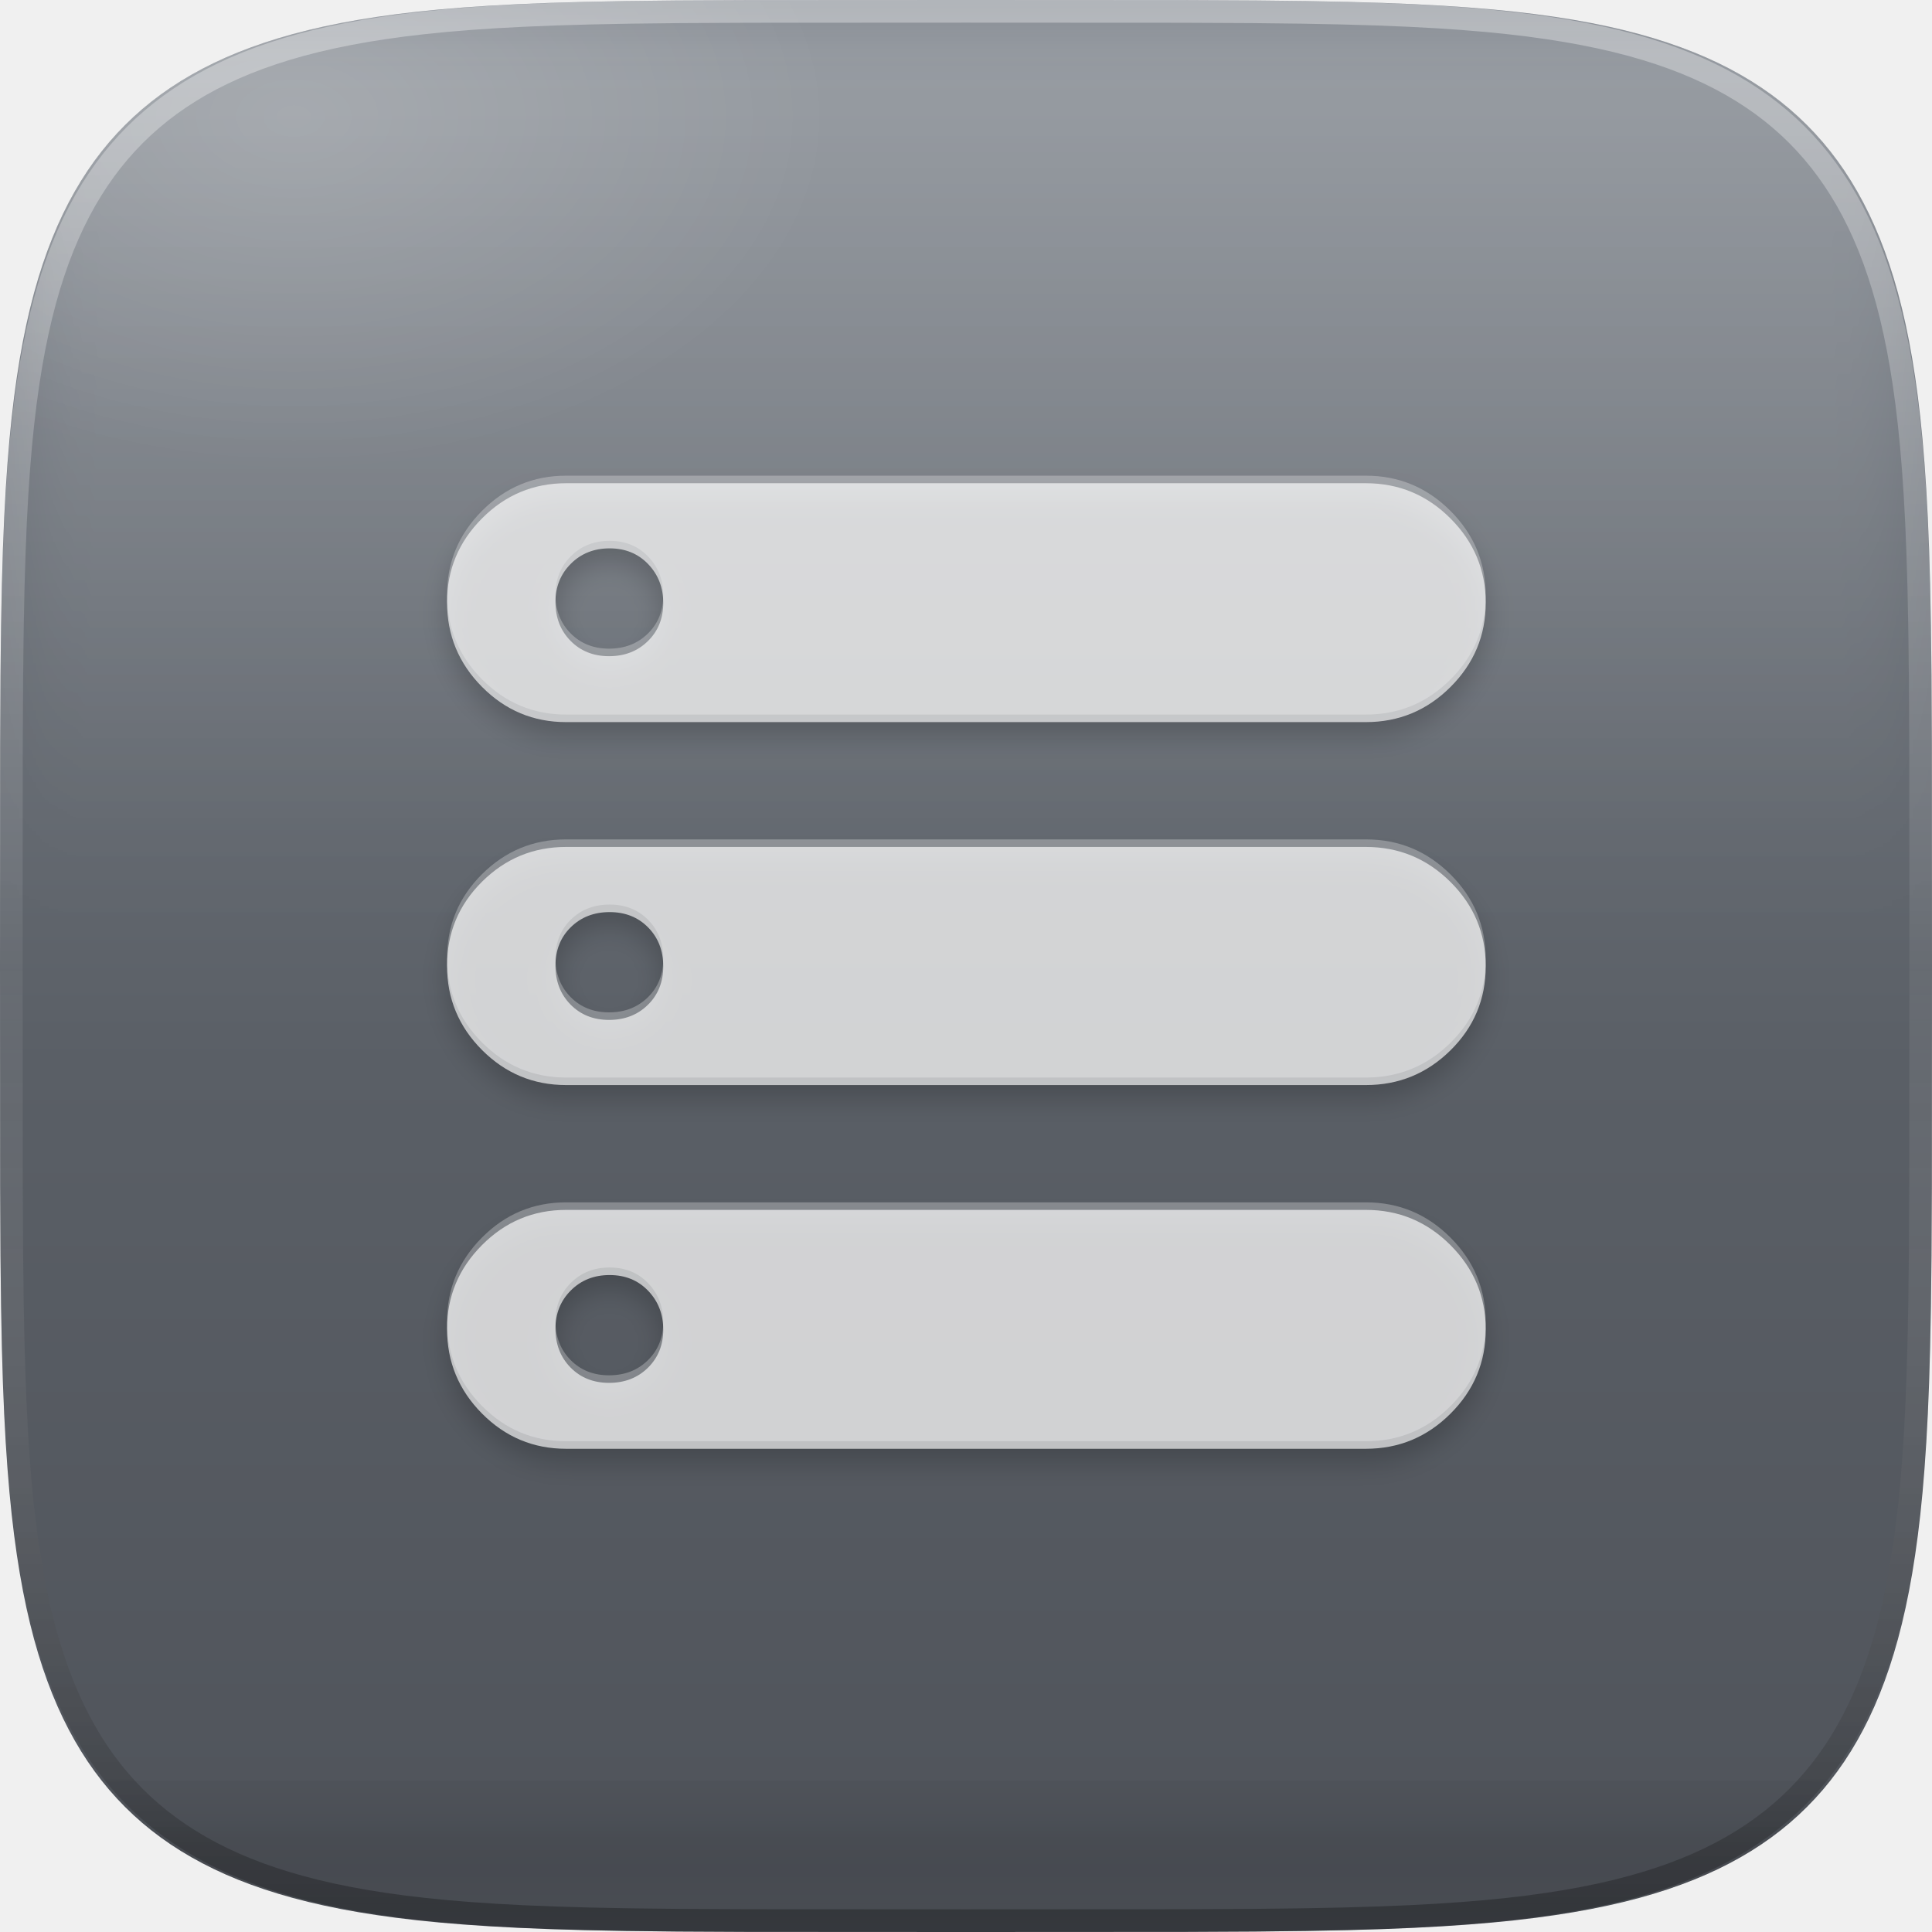
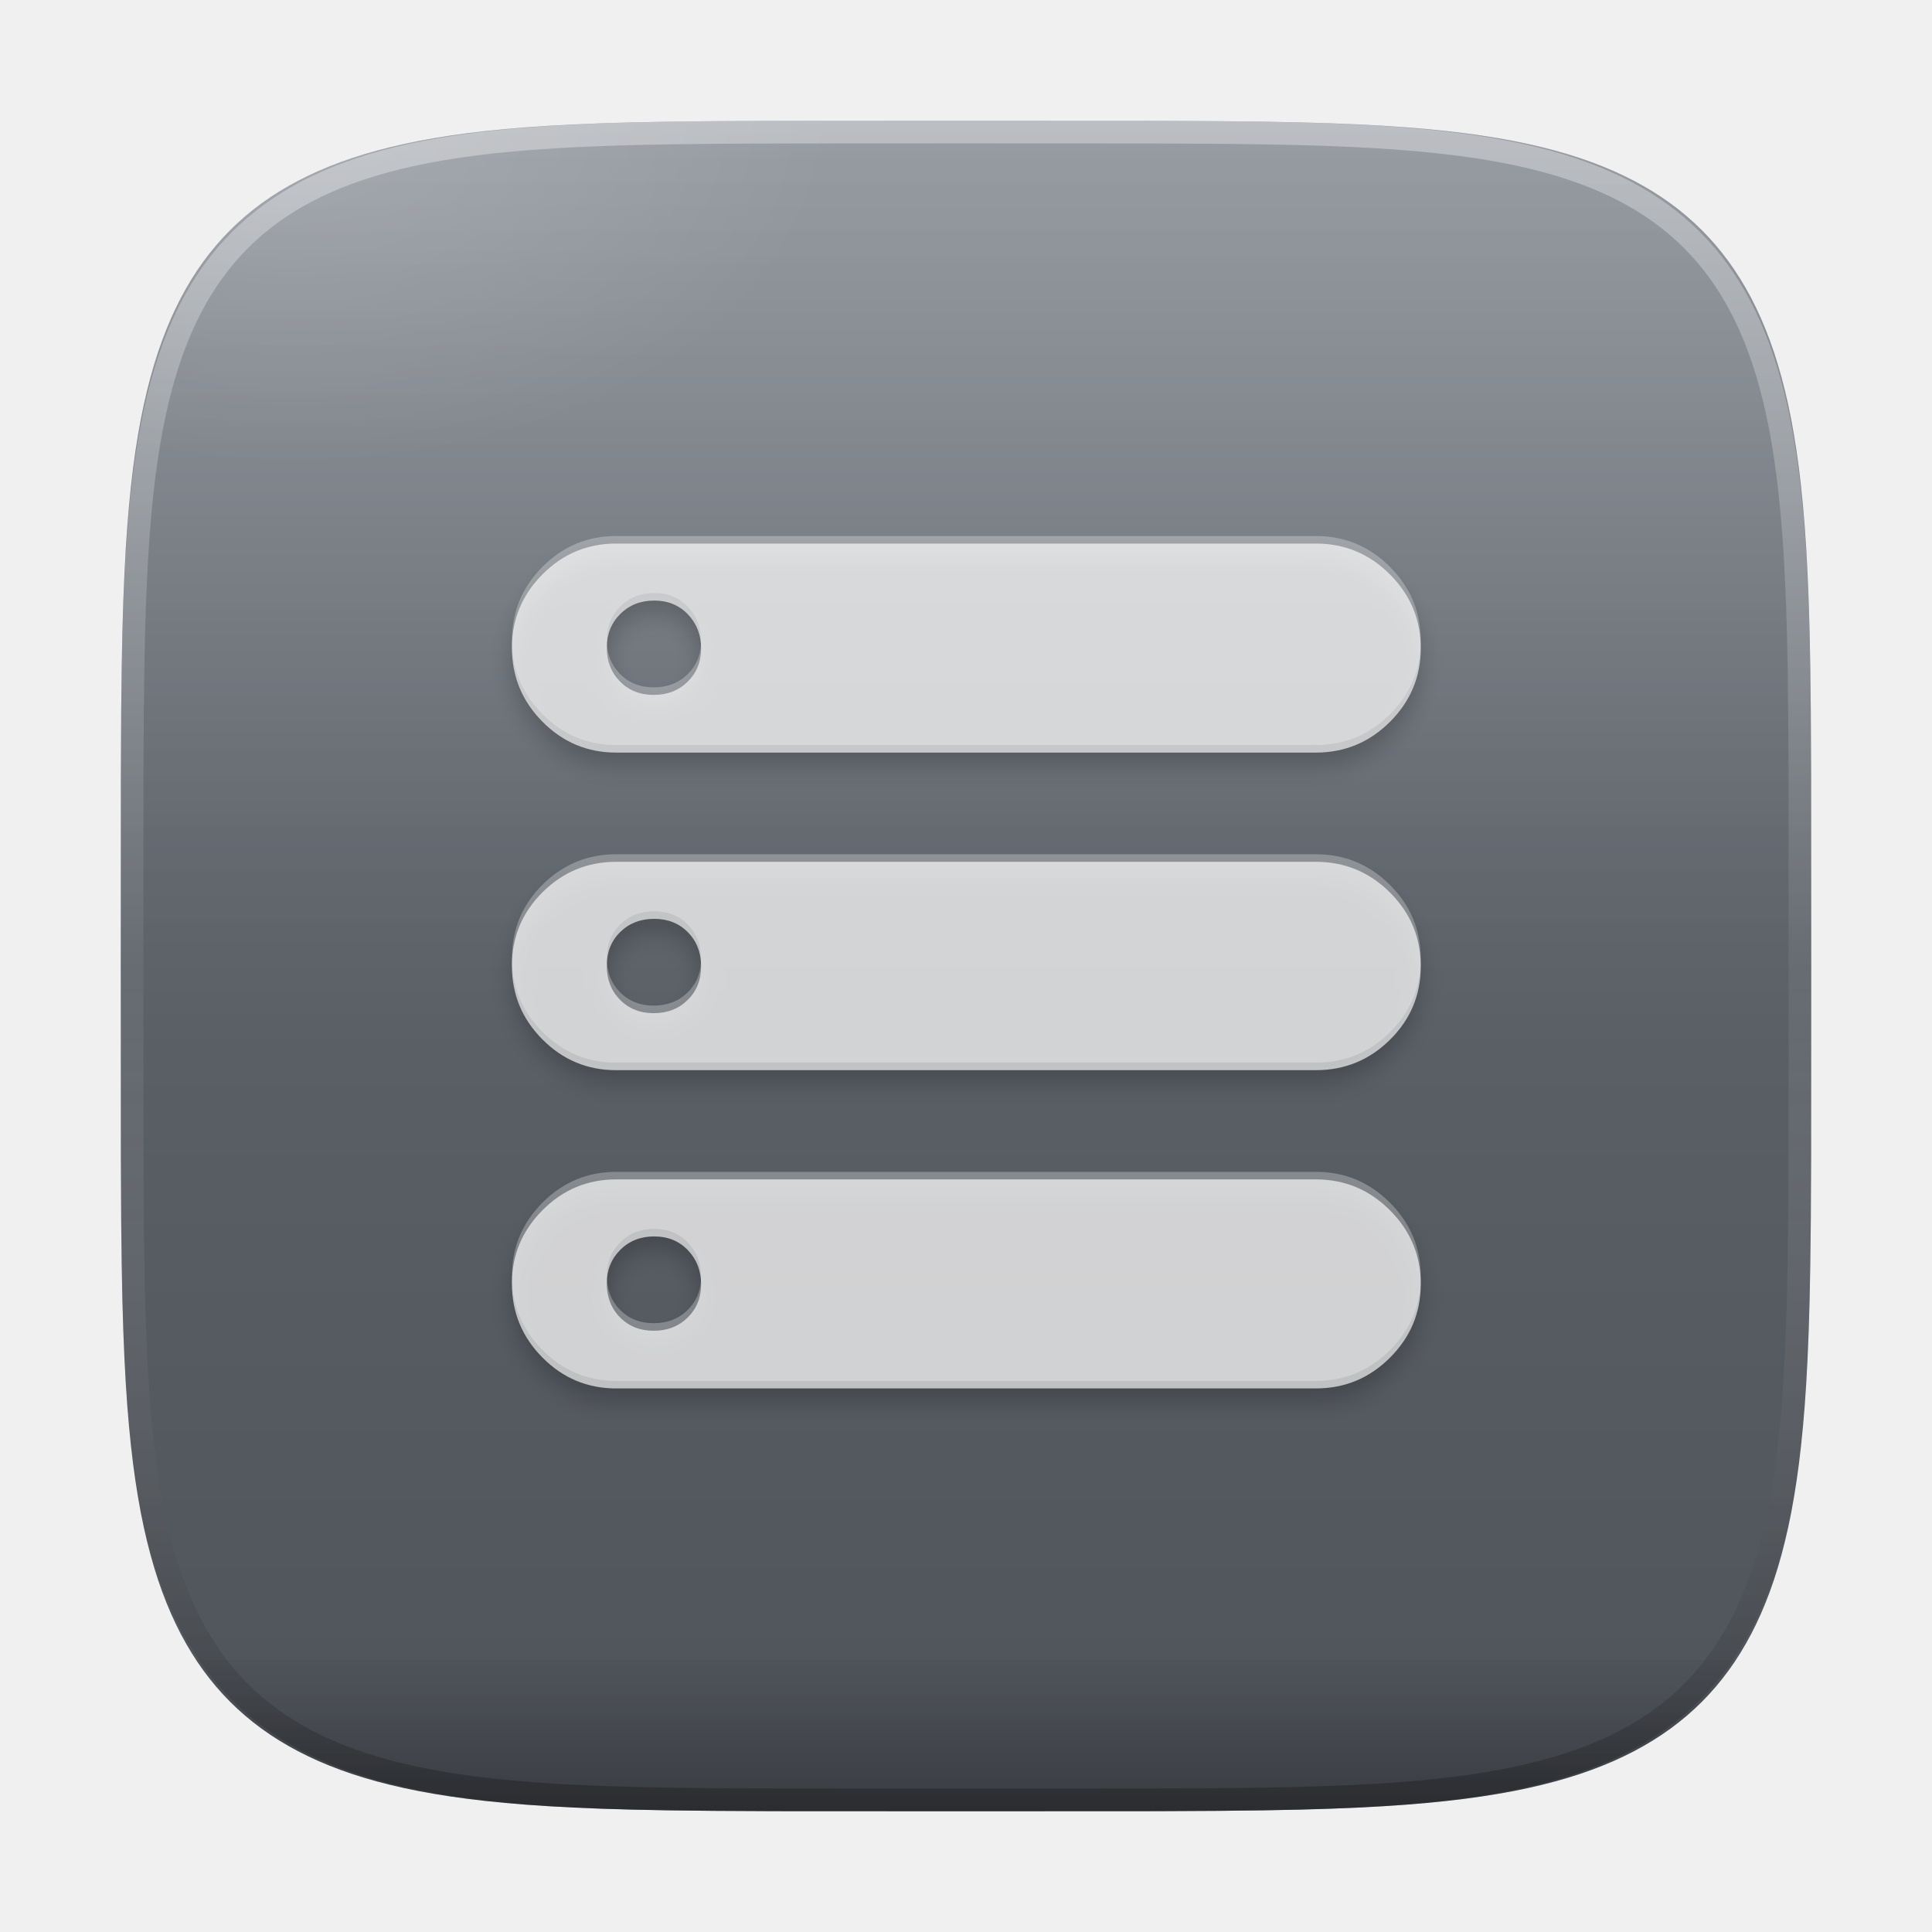
<svg xmlns="http://www.w3.org/2000/svg" width="1024" height="1024" viewBox="0 0 1024 1024">
  <defs>
    <clipPath id="clip">
-       <path d="M1024.00,512.00 L1023.94,628.21 L1023.75,665.32 L1023.44,692.28 L1023.01,714.20 L1022.46,733.00 L1021.78,749.62 L1020.97,764.60 L1020.04,778.30 L1018.99,790.95 L1017.81,802.74 L1016.50,813.78 L1015.06,824.18 L1013.50,834.01 L1011.81,843.33 L1009.99,852.20 L1008.04,860.66 L1005.96,868.74 L1003.74,876.47 L1001.39,883.88 L998.90,890.99 L996.28,897.81 L993.52,904.36 L990.61,910.67 L987.56,916.73 L984.37,922.56 L981.03,928.18 L977.54,933.59 L973.90,938.79 L970.10,943.80 L966.14,948.62 L962.01,953.26 L957.72,957.72 L953.26,962.01 L948.62,966.14 L943.80,970.10 L938.79,973.90 L933.59,977.54 L928.18,981.03 L922.56,984.37 L916.73,987.56 L910.67,990.61 L904.36,993.52 L897.81,996.28 L890.99,998.90 L883.88,1001.39 L876.47,1003.74 L868.74,1005.96 L860.66,1008.04 L852.20,1009.99 L843.33,1011.81 L834.01,1013.50 L824.18,1015.06 L813.78,1016.50 L802.74,1017.81 L790.95,1018.99 L778.30,1020.04 L764.60,1020.97 L749.62,1021.78 L733.00,1022.46 L714.20,1023.01 L692.28,1023.44 L665.32,1023.75 L628.21,1023.94 L512.00,1024.00 L395.79,1023.94 L358.68,1023.75 L331.72,1023.44 L309.80,1023.01 L291.00,1022.46 L274.38,1021.78 L259.40,1020.97 L245.70,1020.04 L233.05,1018.99 L221.26,1017.81 L210.22,1016.50 L199.82,1015.06 L189.99,1013.50 L180.67,1011.81 L171.80,1009.99 L163.34,1008.04 L155.26,1005.96 L147.53,1003.74 L140.12,1001.39 L133.01,998.90 L126.19,996.28 L119.64,993.52 L113.33,990.61 L107.27,987.56 L101.44,984.37 L95.82,981.03 L90.41,977.54 L85.21,973.90 L80.20,970.10 L75.38,966.14 L70.74,962.01 L66.28,957.72 L61.99,953.26 L57.86,948.62 L53.90,943.80 L50.10,938.79 L46.46,933.59 L42.97,928.18 L39.63,922.56 L36.44,916.73 L33.39,910.67 L30.48,904.36 L27.72,897.81 L25.10,890.99 L22.61,883.88 L20.26,876.47 L18.04,868.74 L15.96,860.66 L14.01,852.20 L12.19,843.33 L10.50,834.01 L8.94,824.18 L7.50,813.78 L6.19,802.74 L5.01,790.95 L3.96,778.30 L3.03,764.60 L2.22,749.62 L1.54,733.00 L0.99,714.20 L0.56,692.28 L0.25,665.32 L0.06,628.21 L0.00,512.00 L0.06,395.79 L0.25,358.68 L0.56,331.72 L0.99,309.80 L1.54,291.00 L2.22,274.38 L3.03,259.40 L3.96,245.70 L5.01,233.05 L6.19,221.26 L7.50,210.22 L8.94,199.82 L10.50,189.99 L12.19,180.67 L14.01,171.80 L15.96,163.34 L18.04,155.26 L20.26,147.53 L22.61,140.12 L25.10,133.01 L27.72,126.19 L30.48,119.64 L33.39,113.33 L36.44,107.27 L39.63,101.44 L42.97,95.82 L46.46,90.41 L50.10,85.21 L53.90,80.20 L57.86,75.38 L61.99,70.74 L66.28,66.28 L70.74,61.99 L75.38,57.86 L80.20,53.90 L85.21,50.10 L90.41,46.46 L95.82,42.97 L101.44,39.63 L107.27,36.44 L113.33,33.39 L119.64,30.48 L126.19,27.72 L133.01,25.10 L140.12,22.61 L147.53,20.26 L155.26,18.04 L163.34,15.96 L171.80,14.01 L180.67,12.19 L189.99,10.50 L199.82,8.94 L210.22,7.50 L221.26,6.19 L233.05,5.01 L245.70,3.96 L259.40,3.03 L274.38,2.22 L291.00,1.54 L309.80,0.99 L331.72,0.56 L358.68,0.25 L395.79,0.06 L512.00,0.00 L628.21,0.06 L665.32,0.25 L692.28,0.56 L714.20,0.99 L733.00,1.54 L749.62,2.22 L764.60,3.03 L778.30,3.96 L790.95,5.01 L802.74,6.19 L813.78,7.50 L824.18,8.94 L834.01,10.50 L843.33,12.19 L852.20,14.01 L860.66,15.96 L868.74,18.04 L876.47,20.26 L883.88,22.61 L890.99,25.10 L897.81,27.72 L904.36,30.48 L910.67,33.39 L916.73,36.44 L922.56,39.63 L928.18,42.97 L933.59,46.46 L938.79,50.10 L943.80,53.90 L948.62,57.86 L953.26,61.99 L957.72,66.28 L962.01,70.74 L966.14,75.38 L970.10,80.20 L973.90,85.21 L977.54,90.41 L981.03,95.82 L984.37,101.44 L987.56,107.27 L990.61,113.33 L993.52,119.64 L996.28,126.19 L998.90,133.01 L1001.39,140.12 L1003.74,147.53 L1005.96,155.26 L1008.04,163.34 L1009.99,171.80 L1011.81,180.67 L1013.50,189.99 L1015.06,199.82 L1016.50,210.22 L1017.81,221.26 L1018.99,233.05 L1020.04,245.70 L1020.97,259.40 L1021.78,274.38 L1022.46,291.00 L1023.01,309.80 L1023.44,331.72 L1023.75,358.68 L1023.94,395.79 Z" />
+       <path d="M960.00,512.00 L959.95,613.68 L959.78,646.15 L959.51,669.74 L959.14,688.93 L958.65,705.38 L958.05,719.92 L957.35,733.02 L956.54,745.01 L955.61,756.08 L954.58,766.39 L953.44,776.06 L952.18,785.15 L950.81,793.76 L949.34,801.92 L947.74,809.68 L946.03,817.08 L944.21,824.15 L942.27,830.91 L940.22,837.40 L938.04,843.61 L935.74,849.58 L933.33,855.32 L930.78,860.83 L928.12,866.14 L925.32,871.24 L922.40,876.16 L919.35,880.89 L916.16,885.44 L912.83,889.82 L909.37,894.04 L905.76,898.10 L902.01,902.01 L898.10,905.76 L894.04,909.37 L889.82,912.83 L885.44,916.16 L880.89,919.35 L876.16,922.40 L871.24,925.32 L866.14,928.12 L860.83,930.78 L855.32,933.33 L849.58,935.74 L843.61,938.04 L837.40,940.22 L830.91,942.27 L824.15,944.21 L817.08,946.03 L809.68,947.74 L801.92,949.34 L793.76,950.81 L785.15,952.18 L776.06,953.44 L766.39,954.58 L756.08,955.61 L745.01,956.54 L733.02,957.35 L719.92,958.05 L705.38,958.65 L688.93,959.14 L669.74,959.51 L646.15,959.78 L613.68,959.95 L512.00,960.00 L410.32,959.95 L377.85,959.78 L354.26,959.51 L335.07,959.14 L318.62,958.65 L304.08,958.05 L290.98,957.35 L278.99,956.54 L267.92,955.61 L257.61,954.58 L247.94,953.44 L238.85,952.18 L230.24,950.81 L222.08,949.34 L214.32,947.74 L206.92,946.03 L199.85,944.21 L193.09,942.27 L186.60,940.22 L180.39,938.04 L174.42,935.74 L168.68,933.33 L163.17,930.78 L157.86,928.12 L152.76,925.32 L147.84,922.40 L143.11,919.35 L138.56,916.16 L134.18,912.83 L129.96,909.37 L125.90,905.76 L121.99,902.01 L118.24,898.10 L114.63,894.04 L111.17,889.82 L107.84,885.44 L104.65,880.89 L101.60,876.16 L98.68,871.24 L95.88,866.14 L93.22,860.83 L90.67,855.32 L88.26,849.58 L85.96,843.61 L83.78,837.40 L81.73,830.91 L79.79,824.15 L77.97,817.08 L76.26,809.68 L74.66,801.92 L73.19,793.76 L71.82,785.15 L70.56,776.06 L69.42,766.39 L68.39,756.08 L67.46,745.01 L66.65,733.02 L65.95,719.92 L65.35,705.38 L64.86,688.93 L64.49,669.74 L64.22,646.15 L64.05,613.68 L64.00,512.00 L64.05,410.32 L64.22,377.85 L64.49,354.26 L64.86,335.07 L65.35,318.62 L65.95,304.08 L66.65,290.98 L67.46,278.99 L68.39,267.92 L69.42,257.61 L70.56,247.94 L71.82,238.85 L73.19,230.24 L74.66,222.08 L76.26,214.32 L77.97,206.92 L79.79,199.85 L81.73,193.09 L83.78,186.60 L85.96,180.39 L88.26,174.42 L90.67,168.68 L93.22,163.17 L95.88,157.86 L98.68,152.76 L101.60,147.84 L104.65,143.11 L107.84,138.56 L111.17,134.18 L114.63,129.96 L118.24,125.90 L121.99,121.99 L125.90,118.24 L129.96,114.63 L134.18,111.17 L138.56,107.84 L143.11,104.65 L147.84,101.60 L152.76,98.68 L157.86,95.88 L163.17,93.22 L168.68,90.67 L174.42,88.26 L180.39,85.96 L186.60,83.78 L193.09,81.73 L199.85,79.79 L206.92,77.97 L214.32,76.26 L222.08,74.66 L230.24,73.19 L238.85,71.82 L247.94,70.56 L257.61,69.42 L267.92,68.39 L278.99,67.46 L290.98,66.65 L304.08,65.95 L318.62,65.35 L335.07,64.86 L354.26,64.49 L377.85,64.22 L410.32,64.05 L512.00,64.00 L613.68,64.05 L646.15,64.22 L669.74,64.49 L688.93,64.86 L705.38,65.35 L719.92,65.95 L733.02,66.65 L745.01,67.46 L756.08,68.39 L766.39,69.42 L776.06,70.56 L785.15,71.82 L793.76,73.19 L801.92,74.66 L809.68,76.26 L817.08,77.97 L824.15,79.79 L830.91,81.73 L837.40,83.78 L843.61,85.96 L849.58,88.26 L855.32,90.67 L860.83,93.22 L866.14,95.88 L871.24,98.68 L876.16,101.60 L880.89,104.65 L885.44,107.84 L889.82,111.17 L894.04,114.63 L898.10,118.24 L902.01,121.99 L905.76,125.90 L909.37,129.96 L912.83,134.18 L916.16,138.56 L919.35,143.11 L922.40,147.84 L925.32,152.76 L928.12,157.86 L930.78,163.17 L933.33,168.68 L935.74,174.42 L938.04,180.39 L940.22,186.60 L942.27,193.09 L944.21,199.85 L946.03,206.92 L947.74,214.32 L949.34,222.08 L950.81,230.24 L952.18,238.85 L953.44,247.94 L954.58,257.61 L955.61,267.92 L956.54,278.99 L957.35,290.98 L958.05,304.08 L958.65,318.62 L959.14,335.07 L959.51,354.26 L959.78,377.85 L959.95,410.32 Z" />
    </clipPath>
    <linearGradient id="base" x1="0" y1="0" x2="0" y2="1">
      <stop offset="0" stop-color="#80868e" />
      <stop offset="0.55" stop-color="#5a5f66" />
      <stop offset="1" stop-color="#4f535a" />
    </linearGradient>
    <linearGradient id="rim" x1="0" y1="0" x2="0" y2="1">
      <stop offset="0" stop-color="#ffffff" stop-opacity="0.34" />
      <stop offset="0.5" stop-color="#ffffff" stop-opacity="0.06" />
      <stop offset="1" stop-color="#000000" stop-opacity="0.28" />
    </linearGradient>
    <linearGradient id="band" x1="0" y1="0" x2="0" y2="1">
      <stop offset="0" stop-color="#ffffff" stop-opacity="0.22" />
      <stop offset="1" stop-color="#ffffff" stop-opacity="0" />
    </linearGradient>
    <radialGradient id="spec" cx="0.28" cy="0.18" r="0.42">
      <stop offset="0" stop-color="#ffffff" stop-opacity="0.16" />
      <stop offset="1" stop-color="#ffffff" stop-opacity="0" />
    </radialGradient>
    <filter id="soft" x="-20%" y="-20%" width="140%" height="140%">
      <feGaussianBlur stdDeviation="26" />
    </filter>
    <filter id="inner-shadow" x="-20%" y="-20%" width="140%" height="140%">
      <feGaussianBlur stdDeviation="34" />
    </filter>
    <filter id="soft-glyph" x="-20%" y="-20%" width="140%" height="140%">
      <feGaussianBlur stdDeviation="10" />
    </filter>
    <filter id="glyph-shadow" x="-20%" y="-20%" width="140%" height="140%">
      <feDropShadow dx="0" dy="10" stdDeviation="14" flood-color="#000000" flood-opacity="0.28" />
    </filter>
  </defs>
-   <path d="M1024.00,512.00 L1023.94,628.21 L1023.75,665.32 L1023.44,692.28 L1023.01,714.20 L1022.46,733.00 L1021.78,749.62 L1020.97,764.60 L1020.04,778.30 L1018.99,790.95 L1017.81,802.74 L1016.50,813.78 L1015.06,824.18 L1013.50,834.01 L1011.81,843.33 L1009.99,852.20 L1008.04,860.66 L1005.96,868.74 L1003.74,876.47 L1001.39,883.88 L998.90,890.99 L996.28,897.81 L993.52,904.36 L990.61,910.67 L987.56,916.73 L984.37,922.56 L981.03,928.18 L977.54,933.59 L973.90,938.79 L970.10,943.80 L966.14,948.62 L962.01,953.26 L957.72,957.72 L953.26,962.01 L948.62,966.14 L943.80,970.10 L938.79,973.90 L933.59,977.54 L928.18,981.03 L922.56,984.37 L916.73,987.56 L910.67,990.61 L904.36,993.52 L897.81,996.28 L890.99,998.90 L883.88,1001.39 L876.47,1003.74 L868.74,1005.96 L860.66,1008.04 L852.20,1009.99 L843.33,1011.81 L834.01,1013.50 L824.18,1015.06 L813.78,1016.50 L802.74,1017.81 L790.95,1018.99 L778.30,1020.04 L764.60,1020.97 L749.62,1021.78 L733.00,1022.46 L714.20,1023.01 L692.28,1023.44 L665.32,1023.75 L628.21,1023.94 L512.00,1024.00 L395.79,1023.94 L358.68,1023.75 L331.72,1023.44 L309.80,1023.01 L291.00,1022.46 L274.38,1021.78 L259.40,1020.97 L245.70,1020.04 L233.05,1018.99 L221.26,1017.81 L210.22,1016.50 L199.82,1015.06 L189.99,1013.50 L180.67,1011.81 L171.80,1009.99 L163.34,1008.04 L155.26,1005.96 L147.53,1003.74 L140.12,1001.39 L133.01,998.90 L126.19,996.28 L119.64,993.52 L113.33,990.61 L107.27,987.56 L101.44,984.37 L95.82,981.03 L90.41,977.54 L85.21,973.90 L80.20,970.10 L75.38,966.14 L70.74,962.01 L66.28,957.72 L61.99,953.26 L57.86,948.62 L53.90,943.80 L50.10,938.79 L46.46,933.59 L42.97,928.18 L39.63,922.56 L36.44,916.73 L33.39,910.67 L30.48,904.36 L27.72,897.81 L25.10,890.99 L22.61,883.88 L20.26,876.47 L18.04,868.74 L15.96,860.66 L14.01,852.20 L12.19,843.33 L10.50,834.01 L8.94,824.18 L7.50,813.78 L6.19,802.74 L5.01,790.95 L3.96,778.30 L3.03,764.60 L2.22,749.62 L1.54,733.00 L0.99,714.20 L0.56,692.28 L0.25,665.32 L0.06,628.21 L0.00,512.00 L0.06,395.79 L0.25,358.68 L0.56,331.72 L0.99,309.80 L1.54,291.00 L2.22,274.38 L3.03,259.40 L3.96,245.70 L5.01,233.05 L6.19,221.26 L7.50,210.22 L8.94,199.82 L10.50,189.99 L12.19,180.67 L14.01,171.80 L15.96,163.34 L18.04,155.26 L20.26,147.53 L22.61,140.12 L25.10,133.01 L27.72,126.19 L30.48,119.64 L33.39,113.33 L36.44,107.27 L39.63,101.44 L42.97,95.82 L46.46,90.41 L50.10,85.21 L53.90,80.20 L57.86,75.38 L61.99,70.74 L66.28,66.28 L70.74,61.99 L75.38,57.86 L80.20,53.90 L85.21,50.10 L90.41,46.46 L95.82,42.97 L101.44,39.63 L107.27,36.44 L113.33,33.39 L119.64,30.48 L126.19,27.72 L133.01,25.10 L140.12,22.61 L147.53,20.26 L155.26,18.04 L163.34,15.96 L171.80,14.01 L180.67,12.19 L189.99,10.50 L199.82,8.94 L210.22,7.50 L221.26,6.19 L233.05,5.01 L245.70,3.96 L259.40,3.03 L274.38,2.22 L291.00,1.54 L309.80,0.99 L331.72,0.56 L358.68,0.25 L395.79,0.06 L512.00,0.00 L628.21,0.06 L665.32,0.25 L692.28,0.56 L714.20,0.99 L733.00,1.54 L749.62,2.22 L764.60,3.03 L778.30,3.96 L790.95,5.01 L802.74,6.19 L813.78,7.50 L824.18,8.94 L834.01,10.50 L843.33,12.19 L852.20,14.01 L860.66,15.96 L868.74,18.04 L876.47,20.26 L883.88,22.61 L890.99,25.10 L897.81,27.72 L904.36,30.48 L910.67,33.39 L916.73,36.44 L922.56,39.63 L928.18,42.97 L933.59,46.46 L938.79,50.10 L943.80,53.90 L948.62,57.86 L953.26,61.99 L957.72,66.28 L962.01,70.74 L966.14,75.38 L970.10,80.20 L973.90,85.21 L977.54,90.41 L981.03,95.82 L984.37,101.44 L987.56,107.27 L990.61,113.33 L993.52,119.64 L996.28,126.19 L998.90,133.01 L1001.39,140.12 L1003.74,147.53 L1005.96,155.26 L1008.04,163.34 L1009.99,171.80 L1011.81,180.67 L1013.50,189.99 L1015.06,199.82 L1016.50,210.22 L1017.81,221.26 L1018.99,233.05 L1020.04,245.70 L1020.97,259.40 L1021.78,274.38 L1022.46,291.00 L1023.01,309.80 L1023.44,331.72 L1023.75,358.68 L1023.94,395.79 Z" fill="url(#base)" />
+   <path d="M960.00,512.00 L959.95,613.68 L959.78,646.15 L959.51,669.74 L959.14,688.93 L958.65,705.38 L958.05,719.92 L957.35,733.02 L956.54,745.01 L955.61,756.08 L954.58,766.39 L953.44,776.06 L952.18,785.15 L950.81,793.76 L949.34,801.92 L947.74,809.68 L946.03,817.08 L944.21,824.15 L942.27,830.91 L940.22,837.40 L938.04,843.61 L935.74,849.58 L933.33,855.32 L930.78,860.83 L928.12,866.14 L925.32,871.24 L922.40,876.16 L919.35,880.89 L916.16,885.44 L912.83,889.82 L909.37,894.04 L905.76,898.10 L902.01,902.01 L898.10,905.76 L894.04,909.37 L889.82,912.83 L885.44,916.16 L880.89,919.35 L876.16,922.40 L871.24,925.32 L866.14,928.12 L860.83,930.78 L855.32,933.33 L849.58,935.74 L843.61,938.04 L837.40,940.22 L830.91,942.27 L824.15,944.21 L817.08,946.03 L809.68,947.74 L801.92,949.34 L793.76,950.81 L785.15,952.18 L776.06,953.44 L766.39,954.58 L756.08,955.61 L745.01,956.54 L733.02,957.35 L719.92,958.05 L705.38,958.65 L688.93,959.14 L669.74,959.51 L646.15,959.78 L613.68,959.95 L512.00,960.00 L410.32,959.95 L377.85,959.78 L354.26,959.51 L335.07,959.14 L318.62,958.65 L304.08,958.05 L290.98,957.35 L278.99,956.54 L267.92,955.61 L257.61,954.58 L247.94,953.44 L238.85,952.18 L230.24,950.81 L222.08,949.34 L214.32,947.74 L206.92,946.03 L199.85,944.21 L193.09,942.27 L186.60,940.22 L180.39,938.04 L174.42,935.74 L168.68,933.33 L163.17,930.78 L157.86,928.12 L152.76,925.32 L147.84,922.40 L143.11,919.35 L138.56,916.16 L134.18,912.83 L129.96,909.37 L125.90,905.76 L121.99,902.01 L118.24,898.10 L114.63,894.04 L111.17,889.82 L107.84,885.44 L104.65,880.89 L101.60,876.16 L98.68,871.24 L95.88,866.14 L93.22,860.83 L90.67,855.32 L88.26,849.58 L85.96,843.61 L83.78,837.40 L81.73,830.91 L79.79,824.15 L77.97,817.08 L76.26,809.68 L74.66,801.92 L73.19,793.76 L71.82,785.15 L70.56,776.06 L69.42,766.39 L68.39,756.08 L67.46,745.01 L66.65,733.02 L65.95,719.92 L65.35,705.38 L64.86,688.93 L64.49,669.74 L64.22,646.15 L64.05,613.68 L64.00,512.00 L64.05,410.32 L64.22,377.85 L64.49,354.26 L64.86,335.07 L65.35,318.62 L65.95,304.08 L66.65,290.98 L67.46,278.99 L68.39,267.92 L69.42,257.61 L70.56,247.94 L71.82,238.85 L73.19,230.24 L74.66,222.08 L76.26,214.32 L77.97,206.92 L79.79,199.85 L81.73,193.09 L83.78,186.60 L85.96,180.39 L88.26,174.42 L90.67,168.68 L93.22,163.17 L95.88,157.86 L98.68,152.76 L101.60,147.84 L104.65,143.11 L107.84,138.56 L111.17,134.18 L114.63,129.96 L118.24,125.90 L121.99,121.99 L125.90,118.24 L129.96,114.63 L134.18,111.17 L138.56,107.84 L143.11,104.65 L147.84,101.60 L152.76,98.68 L157.86,95.88 L163.17,93.22 L168.68,90.67 L174.42,88.26 L180.39,85.96 L186.60,83.78 L193.09,81.73 L199.85,79.79 L206.92,77.97 L214.32,76.26 L222.08,74.66 L230.24,73.19 L238.85,71.82 L247.94,70.56 L257.61,69.42 L267.92,68.39 L278.99,67.46 L290.98,66.65 L304.08,65.95 L318.62,65.35 L335.07,64.86 L354.26,64.49 L377.85,64.22 L410.32,64.05 L512.00,64.00 L613.68,64.05 L646.15,64.22 L669.74,64.49 L688.93,64.86 L705.38,65.35 L719.92,65.95 L733.02,66.65 L745.01,67.46 L756.08,68.39 L766.39,69.42 L776.06,70.56 L785.15,71.82 L793.76,73.19 L801.92,74.66 L809.68,76.26 L817.08,77.97 L824.15,79.79 L830.91,81.73 L837.40,83.78 L843.61,85.96 L849.58,88.26 L855.32,90.67 L860.83,93.22 L866.14,95.88 L871.24,98.68 L876.16,101.60 L880.89,104.65 L885.44,107.84 L889.82,111.17 L894.04,114.63 L898.10,118.24 L902.01,121.99 L905.76,125.90 L909.37,129.96 L912.83,134.18 L916.16,138.56 L919.35,143.11 L922.40,147.84 L925.32,152.76 L928.12,157.86 L930.78,163.17 L933.33,168.68 L935.74,174.42 L938.04,180.39 L940.22,186.60 L942.27,193.09 L944.21,199.85 L946.03,206.92 L947.74,214.32 L949.34,222.08 L950.81,230.24 L952.18,238.85 L953.44,247.94 L954.58,257.61 L955.61,267.92 L956.54,278.99 L957.35,290.98 L958.05,304.08 L958.65,318.62 L959.14,335.07 L959.51,354.26 L959.78,377.85 L959.95,410.32 Z" fill="url(#base)" />
  <g clip-path="url(#clip)">
-     <rect x="0" y="0" width="1024" height="471" fill="url(#band)" filter="url(#soft)" />
-     <rect x="-80" y="984" width="1184" height="200" fill="#000000" opacity="0.30" filter="url(#inner-shadow)" />
+     <rect x="0" y="0" width="1024" height="476" fill="url(#band)" filter="url(#soft)" />
+     <rect x="-80" y="920" width="1184" height="200" fill="#000000" opacity="0.30" filter="url(#inner-shadow)" />
    <ellipse cx="307" cy="205" rx="348" ry="225" fill="url(#spec)" />
  </g>
-   <path d="M1018.00,512.00 L1017.94,626.84 L1017.76,663.52 L1017.45,690.16 L1017.02,711.83 L1016.47,730.41 L1015.80,746.83 L1015.01,761.64 L1014.09,775.18 L1013.05,787.68 L1011.88,799.33 L1010.59,810.24 L1009.17,820.52 L1007.63,830.23 L1005.95,839.45 L1004.15,848.22 L1002.23,856.58 L1000.17,864.56 L997.98,872.20 L995.65,879.52 L993.20,886.55 L990.60,893.29 L987.87,899.77 L985.00,906.00 L981.99,911.99 L978.84,917.75 L975.53,923.30 L972.08,928.64 L968.48,933.79 L964.73,938.74 L960.81,943.50 L956.74,948.09 L952.50,952.50 L948.09,956.74 L943.50,960.81 L938.74,964.73 L933.79,968.48 L928.64,972.08 L923.30,975.53 L917.75,978.84 L911.99,981.99 L906.00,985.00 L899.77,987.87 L893.29,990.60 L886.55,993.20 L879.52,995.65 L872.20,997.98 L864.56,1000.17 L856.58,1002.23 L848.22,1004.15 L839.45,1005.95 L830.23,1007.63 L820.52,1009.17 L810.24,1010.59 L799.33,1011.88 L787.68,1013.05 L775.18,1014.09 L761.64,1015.01 L746.83,1015.80 L730.41,1016.47 L711.83,1017.02 L690.16,1017.45 L663.52,1017.76 L626.84,1017.94 L512.00,1018.00 L397.16,1017.94 L360.48,1017.76 L333.84,1017.45 L312.17,1017.02 L293.59,1016.47 L277.17,1015.80 L262.36,1015.01 L248.82,1014.09 L236.32,1013.05 L224.67,1011.88 L213.76,1010.59 L203.48,1009.17 L193.77,1007.63 L184.55,1005.95 L175.78,1004.15 L167.42,1002.23 L159.44,1000.17 L151.80,997.98 L144.48,995.65 L137.45,993.20 L130.71,990.60 L124.23,987.87 L118.00,985.00 L112.01,981.99 L106.25,978.84 L100.70,975.53 L95.36,972.08 L90.21,968.48 L85.26,964.73 L80.50,960.81 L75.91,956.74 L71.50,952.50 L67.26,948.09 L63.19,943.50 L59.27,938.74 L55.52,933.79 L51.92,928.64 L48.47,923.30 L45.16,917.75 L42.01,911.99 L39.00,906.00 L36.13,899.77 L33.40,893.29 L30.80,886.55 L28.35,879.52 L26.02,872.20 L23.83,864.56 L21.77,856.58 L19.85,848.22 L18.05,839.45 L16.37,830.23 L14.83,820.52 L13.41,810.24 L12.12,799.33 L10.95,787.68 L9.91,775.18 L8.99,761.64 L8.20,746.83 L7.53,730.41 L6.98,711.83 L6.55,690.16 L6.24,663.52 L6.06,626.84 L6.00,512.00 L6.06,397.16 L6.24,360.48 L6.55,333.84 L6.98,312.17 L7.53,293.59 L8.20,277.17 L8.99,262.36 L9.91,248.82 L10.95,236.32 L12.12,224.67 L13.41,213.76 L14.83,203.48 L16.37,193.77 L18.05,184.55 L19.85,175.78 L21.77,167.42 L23.83,159.44 L26.02,151.80 L28.35,144.48 L30.80,137.45 L33.40,130.71 L36.13,124.23 L39.00,118.00 L42.01,112.01 L45.16,106.25 L48.47,100.70 L51.92,95.36 L55.52,90.21 L59.27,85.26 L63.19,80.50 L67.26,75.91 L71.50,71.50 L75.91,67.26 L80.50,63.19 L85.26,59.27 L90.21,55.52 L95.36,51.92 L100.70,48.47 L106.25,45.16 L112.01,42.01 L118.00,39.00 L124.23,36.13 L130.71,33.40 L137.45,30.80 L144.48,28.35 L151.80,26.02 L159.44,23.83 L167.42,21.77 L175.78,19.85 L184.55,18.05 L193.77,16.37 L203.48,14.83 L213.76,13.41 L224.67,12.12 L236.32,10.95 L248.82,9.91 L262.36,8.99 L277.17,8.20 L293.59,7.53 L312.17,6.98 L333.84,6.55 L360.48,6.24 L397.16,6.06 L512.00,6.00 L626.84,6.06 L663.52,6.24 L690.16,6.55 L711.83,6.98 L730.41,7.53 L746.83,8.20 L761.64,8.99 L775.18,9.91 L787.68,10.95 L799.33,12.12 L810.24,13.41 L820.52,14.83 L830.23,16.37 L839.45,18.05 L848.22,19.85 L856.58,21.77 L864.56,23.83 L872.20,26.02 L879.52,28.35 L886.55,30.80 L893.29,33.40 L899.77,36.13 L906.00,39.00 L911.99,42.01 L917.75,45.16 L923.30,48.47 L928.64,51.92 L933.79,55.52 L938.74,59.27 L943.50,63.19 L948.09,67.26 L952.50,71.50 L956.74,75.91 L960.81,80.50 L964.73,85.26 L968.48,90.21 L972.08,95.36 L975.53,100.70 L978.84,106.25 L981.99,112.01 L985.00,118.00 L987.87,124.23 L990.60,130.71 L993.20,137.45 L995.65,144.48 L997.98,151.80 L1000.17,159.44 L1002.23,167.42 L1004.15,175.78 L1005.95,184.55 L1007.63,193.77 L1009.17,203.48 L1010.59,213.76 L1011.88,224.67 L1013.05,236.32 L1014.09,248.82 L1015.01,262.36 L1015.80,277.17 L1016.47,293.59 L1017.02,312.17 L1017.45,333.84 L1017.76,360.48 L1017.94,397.16 Z" fill="none" stroke="url(#rim)" stroke-width="12" />
-   <g transform="translate(163.84,867.16) scale(0.72533)" fill="#000000" fill-opacity="0.2" filter="url(#soft-glyph)">
+   <path d="M954.00,512.00 L953.95,612.32 L953.79,644.36 L953.52,667.63 L953.15,686.56 L952.67,702.79 L952.08,717.13 L951.39,730.06 L950.58,741.89 L949.67,752.81 L948.65,762.99 L947.52,772.52 L946.29,781.50 L944.94,789.98 L943.48,798.03 L941.91,805.69 L940.22,812.99 L938.42,819.97 L936.51,826.64 L934.48,833.04 L932.33,839.17 L930.07,845.06 L927.68,850.72 L925.18,856.16 L922.55,861.40 L919.79,866.43 L916.91,871.28 L913.89,875.95 L910.75,880.44 L907.47,884.76 L904.05,888.93 L900.49,892.93 L896.78,896.78 L892.93,900.49 L888.93,904.05 L884.76,907.47 L880.44,910.75 L875.95,913.89 L871.28,916.91 L866.43,919.79 L861.40,922.55 L856.16,925.18 L850.72,927.68 L845.06,930.07 L839.17,932.33 L833.04,934.48 L826.64,936.51 L819.97,938.42 L812.99,940.22 L805.69,941.91 L798.03,943.48 L789.98,944.94 L781.50,946.29 L772.52,947.52 L762.99,948.65 L752.81,949.67 L741.89,950.58 L730.06,951.39 L717.13,952.08 L702.79,952.67 L686.56,953.15 L667.63,953.52 L644.36,953.79 L612.32,953.95 L512.00,954.00 L411.68,953.95 L379.64,953.79 L356.37,953.52 L337.44,953.15 L321.21,952.67 L306.87,952.08 L293.94,951.39 L282.11,950.58 L271.19,949.67 L261.01,948.65 L251.48,947.52 L242.50,946.29 L234.02,944.94 L225.97,943.48 L218.31,941.91 L211.01,940.22 L204.03,938.42 L197.36,936.51 L190.96,934.48 L184.83,932.33 L178.94,930.07 L173.28,927.68 L167.84,925.18 L162.60,922.55 L157.57,919.79 L152.72,916.91 L148.05,913.89 L143.56,910.75 L139.24,907.47 L135.07,904.05 L131.07,900.49 L127.22,896.78 L123.51,892.93 L119.95,888.93 L116.53,884.76 L113.25,880.44 L110.11,875.95 L107.09,871.28 L104.21,866.43 L101.45,861.40 L98.82,856.16 L96.32,850.72 L93.93,845.06 L91.67,839.17 L89.52,833.04 L87.49,826.64 L85.58,819.97 L83.78,812.99 L82.09,805.69 L80.52,798.03 L79.06,789.98 L77.71,781.50 L76.48,772.52 L75.35,762.99 L74.33,752.81 L73.42,741.89 L72.61,730.06 L71.92,717.13 L71.33,702.79 L70.85,686.56 L70.48,667.63 L70.21,644.36 L70.05,612.32 L70.00,512.00 L70.05,411.68 L70.21,379.64 L70.48,356.37 L70.85,337.44 L71.33,321.21 L71.92,306.87 L72.61,293.94 L73.42,282.11 L74.33,271.19 L75.35,261.01 L76.48,251.48 L77.71,242.50 L79.06,234.02 L80.52,225.97 L82.09,218.31 L83.78,211.01 L85.58,204.03 L87.49,197.36 L89.52,190.96 L91.67,184.83 L93.93,178.94 L96.32,173.28 L98.82,167.84 L101.45,162.60 L104.21,157.57 L107.09,152.72 L110.11,148.05 L113.25,143.56 L116.53,139.24 L119.95,135.07 L123.51,131.07 L127.22,127.22 L131.07,123.51 L135.07,119.95 L139.24,116.53 L143.56,113.25 L148.05,110.11 L152.72,107.09 L157.57,104.21 L162.60,101.45 L167.84,98.82 L173.28,96.32 L178.94,93.93 L184.83,91.67 L190.96,89.52 L197.36,87.49 L204.03,85.58 L211.01,83.78 L218.31,82.09 L225.97,80.52 L234.02,79.06 L242.50,77.71 L251.48,76.48 L261.01,75.35 L271.19,74.33 L282.11,73.42 L293.94,72.61 L306.87,71.92 L321.21,71.33 L337.44,70.85 L356.37,70.48 L379.64,70.21 L411.68,70.05 L512.00,70.00 L612.32,70.05 L644.36,70.21 L667.63,70.48 L686.56,70.85 L702.79,71.33 L717.13,71.92 L730.06,72.61 L741.89,73.42 L752.81,74.33 L762.99,75.35 L772.52,76.48 L781.50,77.71 L789.98,79.06 L798.03,80.52 L805.69,82.09 L812.99,83.78 L819.97,85.58 L826.64,87.49 L833.04,89.52 L839.17,91.67 L845.06,93.93 L850.72,96.32 L856.16,98.82 L861.40,101.45 L866.43,104.21 L871.28,107.09 L875.95,110.11 L880.44,113.25 L884.76,116.53 L888.93,119.95 L892.93,123.51 L896.78,127.22 L900.49,131.07 L904.05,135.07 L907.47,139.24 L910.75,143.56 L913.89,148.05 L916.91,152.72 L919.79,157.57 L922.55,162.60 L925.18,167.84 L927.68,173.28 L930.07,178.94 L932.33,184.83 L934.48,190.96 L936.51,197.36 L938.42,204.03 L940.22,211.01 L941.91,218.31 L943.48,225.97 L944.94,234.02 L946.29,242.50 L947.52,251.48 L948.65,261.01 L949.67,271.19 L950.58,282.11 L951.39,293.94 L952.08,306.87 L952.67,321.21 L953.15,337.44 L953.52,356.37 L953.79,379.64 L953.95,411.68 Z" fill="none" stroke="url(#rim)" stroke-width="12" />
+   <g transform="translate(207.36,823.64) scale(0.63467)" fill="#000000" fill-opacity="0.2" filter="url(#soft-glyph)">
    <path d="M187.78-127.22q-35.89 0-61.44-25.74-25.56-25.75-25.56-61.91 0-35.52 25.56-61.22 25.55-25.69 61.44-25.69h584.44q36.12 0 61.84 25.78 25.72 25.78 25.72 61.59t-25.72 61.5q-25.72 25.69-61.84 25.69H187.78Zm0-531q-35.89 0-61.44-25.75-25.56-25.74-25.56-61.9 0-35.53 25.56-61.22 25.55-25.69 61.44-25.69h584.44q36.12 0 61.84 25.77 25.72 25.78 25.72 61.59t-25.72 61.51q-25.72 25.69-61.84 25.69H187.78Zm0 265.22q-35.89 0-61.44-25.62-25.56-25.61-25.56-61.59 0-35.97 25.56-61.38Q151.89-567 187.78-567h584.44q36.12 0 61.84 25.62 25.72 25.61 25.72 61.59 0 35.97-25.72 61.38Q808.34-393 772.22-393H187.78Zm31.4-313.39q17.13 0 28.37-11.03 11.23-11.02 11.23-27.87t-11.02-28.37q-11.03-11.52-28.16-11.52-17.13 0-28.37 11.27Q180-762.65 180-745.99q0 17.13 11.02 28.36 11.03 11.24 28.16 11.24Zm0 265.78q17.13 0 28.37-11.02 11.23-11.03 11.23-28.16 0-17.13-11.02-28.37-11.03-11.23-28.16-11.23-17.13 0-28.37 11.02Q180-497.34 180-480.21q0 17.13 11.02 28.37 11.03 11.23 28.16 11.23Zm0 265.22q17.13 0 28.37-11.02 11.23-11.03 11.23-27.88t-11.02-28.37q-11.03-11.51-28.16-11.51-17.13 0-28.37 11.26Q180-231.64 180-214.99q0 17.13 11.02 28.37 11.03 11.23 28.16 11.23Z" />
  </g>
-   <g transform="translate(163.84,856.16) scale(0.72533)" fill="#ffffff" fill-opacity="0.28">
+   <g transform="translate(207.36,812.64) scale(0.63467)" fill="#ffffff" fill-opacity="0.28">
    <path d="M187.78-127.22q-35.89 0-61.44-25.74-25.56-25.75-25.56-61.91 0-35.52 25.56-61.22 25.55-25.69 61.44-25.69h584.44q36.12 0 61.84 25.78 25.72 25.78 25.72 61.59t-25.72 61.5q-25.72 25.69-61.84 25.69H187.78Zm0-531q-35.89 0-61.44-25.75-25.56-25.74-25.56-61.9 0-35.53 25.56-61.22 25.55-25.69 61.44-25.69h584.44q36.12 0 61.84 25.77 25.72 25.78 25.72 61.59t-25.72 61.51q-25.72 25.69-61.84 25.69H187.78Zm0 265.22q-35.89 0-61.44-25.62-25.56-25.61-25.56-61.59 0-35.97 25.56-61.38Q151.89-567 187.78-567h584.44q36.12 0 61.84 25.62 25.72 25.61 25.72 61.59 0 35.97-25.72 61.38Q808.34-393 772.22-393H187.78Zm31.4-313.39q17.13 0 28.37-11.03 11.23-11.02 11.23-27.87t-11.02-28.37q-11.03-11.52-28.16-11.52-17.13 0-28.37 11.27Q180-762.65 180-745.99q0 17.13 11.02 28.36 11.03 11.24 28.16 11.24Zm0 265.78q17.13 0 28.37-11.02 11.23-11.03 11.23-28.16 0-17.13-11.02-28.37-11.03-11.23-28.16-11.23-17.13 0-28.37 11.02Q180-497.34 180-480.21q0 17.13 11.02 28.37 11.03 11.23 28.16 11.23Zm0 265.22q17.13 0 28.37-11.02 11.23-11.03 11.23-27.88t-11.02-28.37q-11.03-11.51-28.16-11.51-17.13 0-28.37 11.26Q180-231.64 180-214.99q0 17.13 11.02 28.37 11.03 11.23 28.16 11.23Z" />
  </g>
-   <g transform="translate(163.84,860.16) scale(0.72533)" fill="#ffffff" fill-opacity="0.66">
+   <g transform="translate(207.36,816.64) scale(0.63467)" fill="#ffffff" fill-opacity="0.66">
    <path d="M187.78-127.22q-35.89 0-61.44-25.74-25.56-25.75-25.56-61.91 0-35.52 25.56-61.22 25.55-25.69 61.44-25.69h584.44q36.12 0 61.84 25.78 25.72 25.78 25.72 61.59t-25.72 61.5q-25.72 25.69-61.84 25.69H187.78Zm0-531q-35.89 0-61.44-25.75-25.56-25.74-25.56-61.9 0-35.53 25.56-61.22 25.55-25.69 61.44-25.69h584.44q36.12 0 61.84 25.77 25.72 25.78 25.72 61.59t-25.72 61.51q-25.72 25.69-61.84 25.69H187.78Zm0 265.22q-35.89 0-61.44-25.62-25.56-25.61-25.56-61.59 0-35.97 25.56-61.38Q151.89-567 187.78-567h584.44q36.12 0 61.84 25.62 25.72 25.61 25.72 61.59 0 35.97-25.72 61.38Q808.34-393 772.22-393H187.78Zm31.4-313.39q17.13 0 28.37-11.03 11.23-11.02 11.23-27.87t-11.02-28.37q-11.03-11.52-28.16-11.52-17.13 0-28.37 11.27Q180-762.65 180-745.99q0 17.13 11.02 28.36 11.03 11.24 28.16 11.24Zm0 265.78q17.13 0 28.37-11.02 11.23-11.03 11.23-28.16 0-17.13-11.02-28.37-11.03-11.23-28.16-11.23-17.13 0-28.37 11.02Q180-497.34 180-480.21q0 17.13 11.02 28.37 11.03 11.23 28.16 11.23Zm0 265.22q17.13 0 28.37-11.02 11.23-11.03 11.23-27.88t-11.02-28.37q-11.03-11.51-28.16-11.51-17.13 0-28.37 11.26Q180-231.64 180-214.99q0 17.13 11.02 28.37 11.03 11.23 28.16 11.23Z" />
  </g>
</svg>
